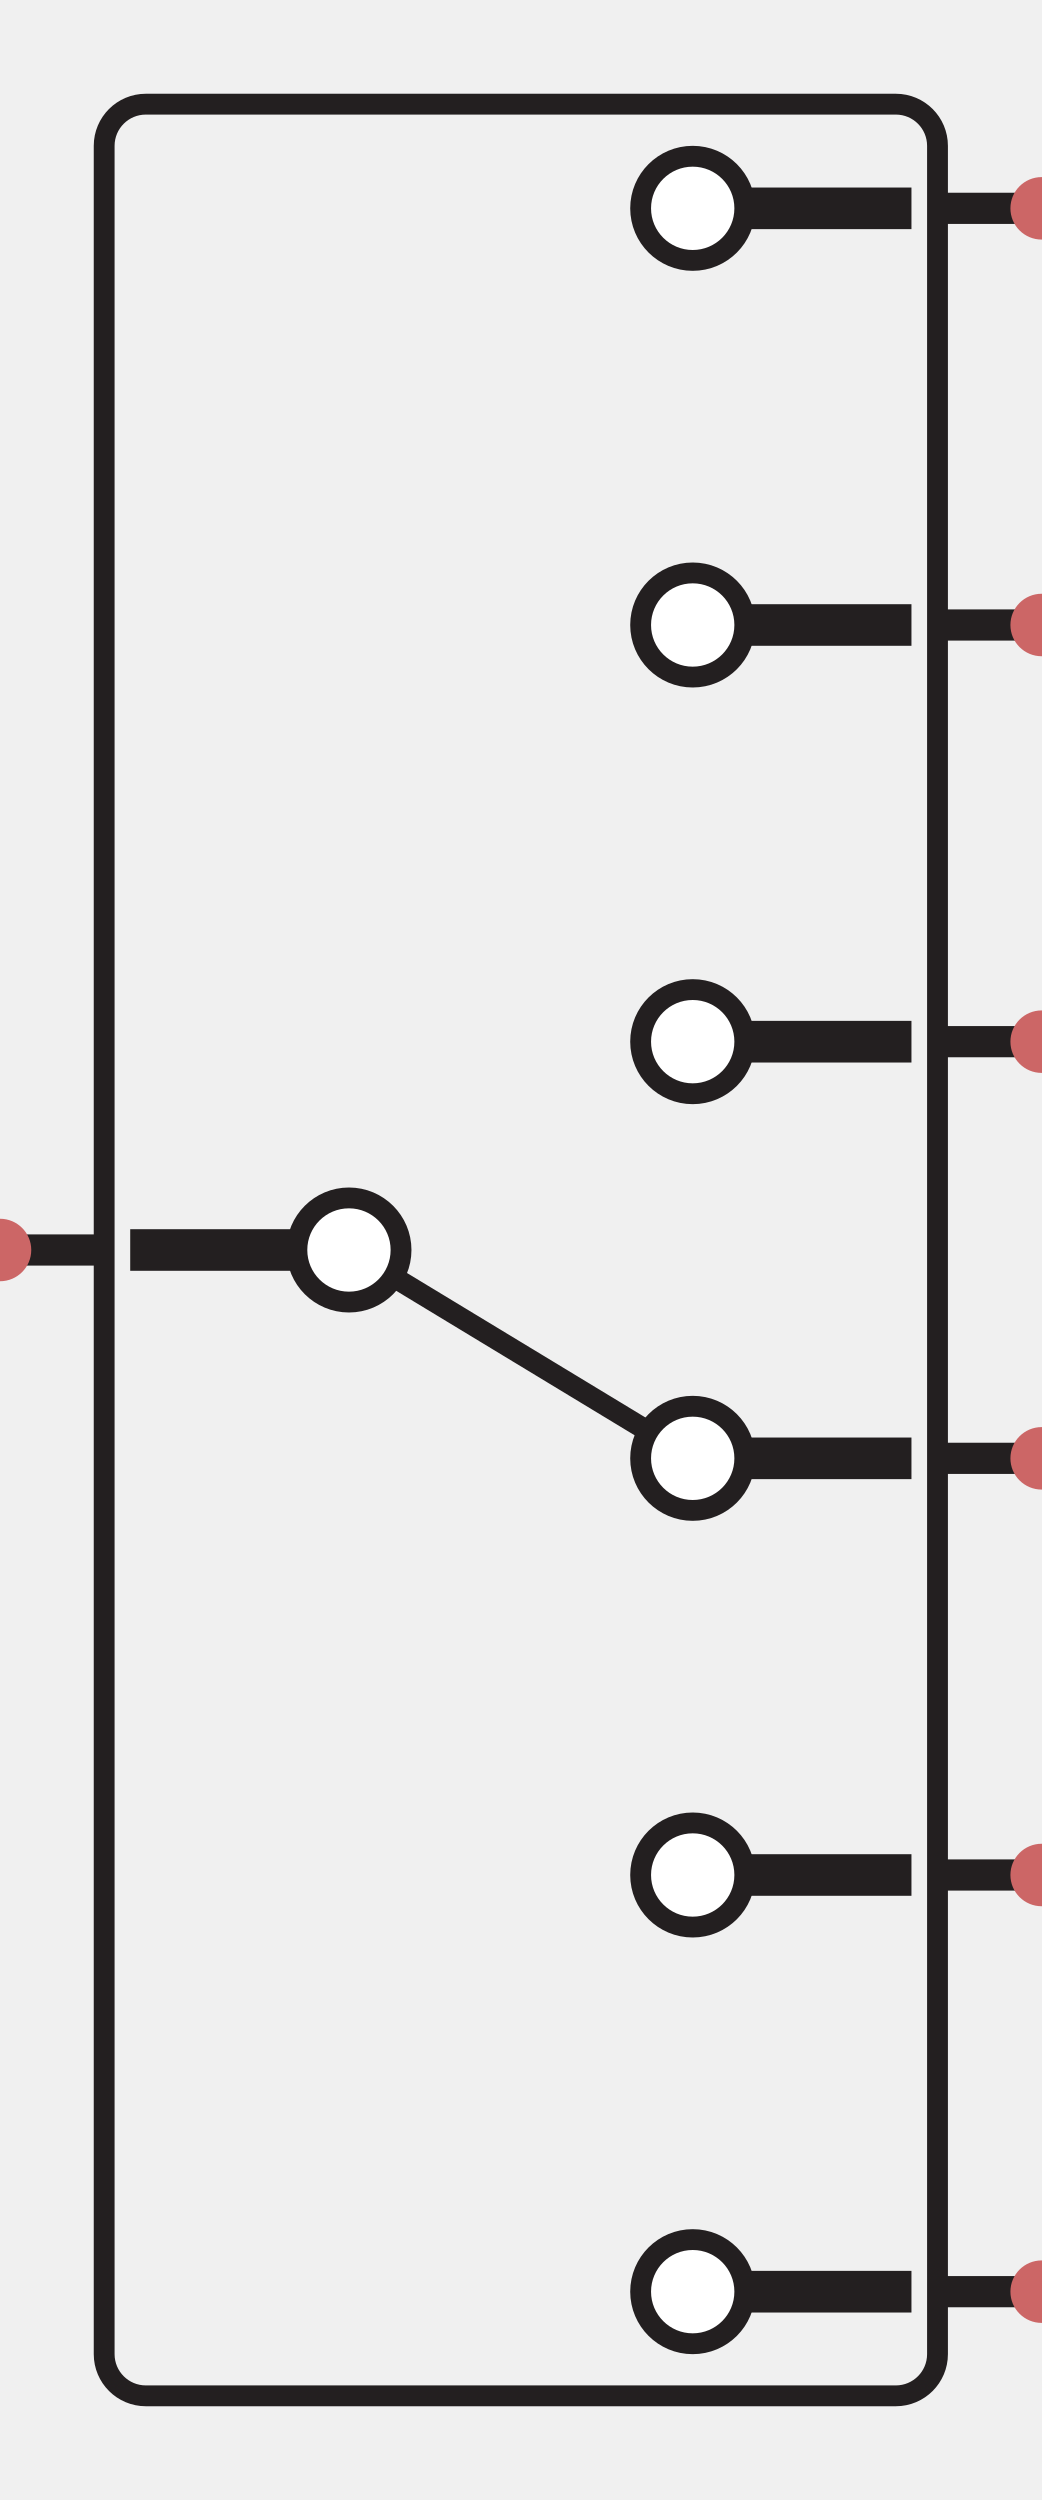
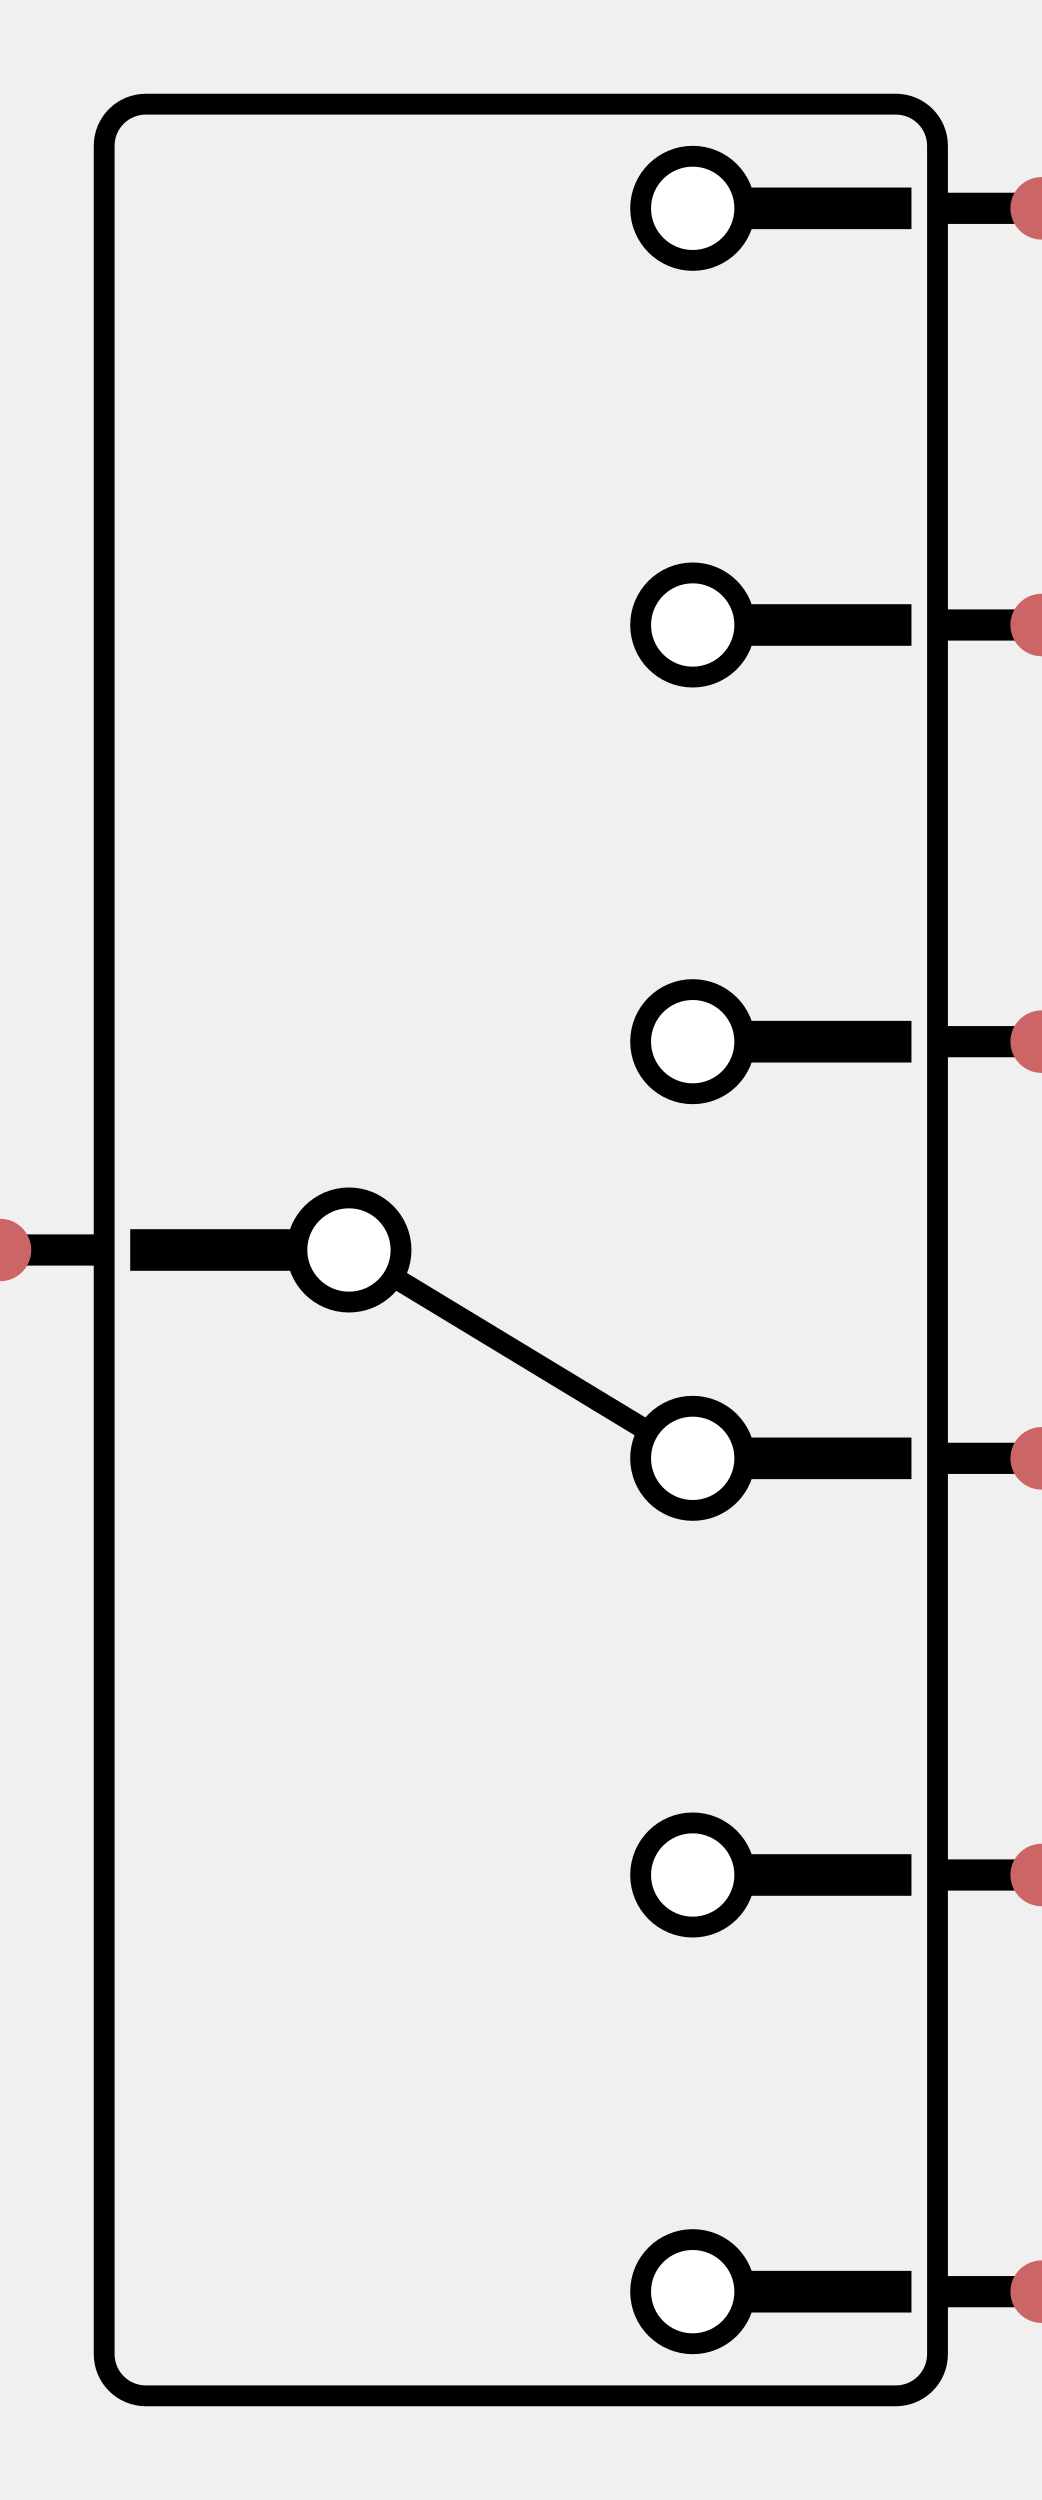
<svg xmlns="http://www.w3.org/2000/svg" version="1.1" viewBox="0 0 100 240">
  <defs>
    <style>
      .st0 { fill: #c66; }
-       .st1, .st2, .st3, .st4, .st5 { stroke: #231f20; stroke-linecap: butt; stroke-linejoin: round; }
+       .st1, .st2, .st3, .st4, .st5 { stroke: #000; stroke-linecap: butt; stroke-linejoin: round; }
      .st1 { fill: none; stroke-width: 2px; }
      .st2 { fill: #fff; stroke-width: 2px; }
      .st3 { fill: none; stroke-width: 4px; }
      .st4 { fill: none; stroke-width: 2px; }
      .st5 { fill: none; stroke-width: 3px; }
    </style>
  </defs>
  <g id="artwork">
    <rect class="st1" x="10" y="10" width="80" height="220" rx="4" ry="4" />
    <path class="st3" d="M12.5,120 H28.5" />
    <path class="st3" d="M87.5,20 H71.5" />
    <path class="st3" d="M87.5,60 H71.5" />
    <path class="st3" d="M87.5,100 H71.5" />
    <path class="st3" d="M87.5,140 H71.5" />
    <path class="st3" d="M87.5,180 H71.5" />
    <path class="st3" d="M87.5,220 H71.5" />
    <path class="st4" d="M37.776,122.592 L62.224,137.408" />
    <circle class="st2" cx="33.5" cy="120" r="5" />
    <circle class="st2" cx="66.5" cy="20" r="5" />
    <circle class="st2" cx="66.5" cy="60" r="5" />
    <circle class="st2" cx="66.5" cy="100" r="5" />
    <circle class="st2" cx="66.5" cy="140" r="5" />
    <circle class="st2" cx="66.5" cy="180" r="5" />
    <circle class="st2" cx="66.5" cy="220" r="5" />
  </g>
  <g id="leads">
    <path id="lead:com" class="st5" d="M0,120 H10" />
    <path id="lead:1" class="st5" d="M100,20 H90" />
    <path id="lead:2" class="st5" d="M100,60 H90" />
    <path id="lead:3" class="st5" d="M100,100 H90" />
    <path id="lead:4" class="st5" d="M100,140 H90" />
    <path id="lead:5" class="st5" d="M100,180 H90" />
    <path id="lead:6" class="st5" d="M100,220 H90" />
  </g>
  <g id="ports">
    <circle id="port:com" class="st0" cx="0" cy="120" r="3" />
    <circle id="port:1" class="st0" cx="100" cy="20" r="3" />
    <circle id="port:2" class="st0" cx="100" cy="60" r="3" />
    <circle id="port:3" class="st0" cx="100" cy="100" r="3" />
    <circle id="port:4" class="st0" cx="100" cy="140" r="3" />
    <circle id="port:5" class="st0" cx="100" cy="180" r="3" />
    <circle id="port:6" class="st0" cx="100" cy="220" r="3" />
  </g>
</svg>
